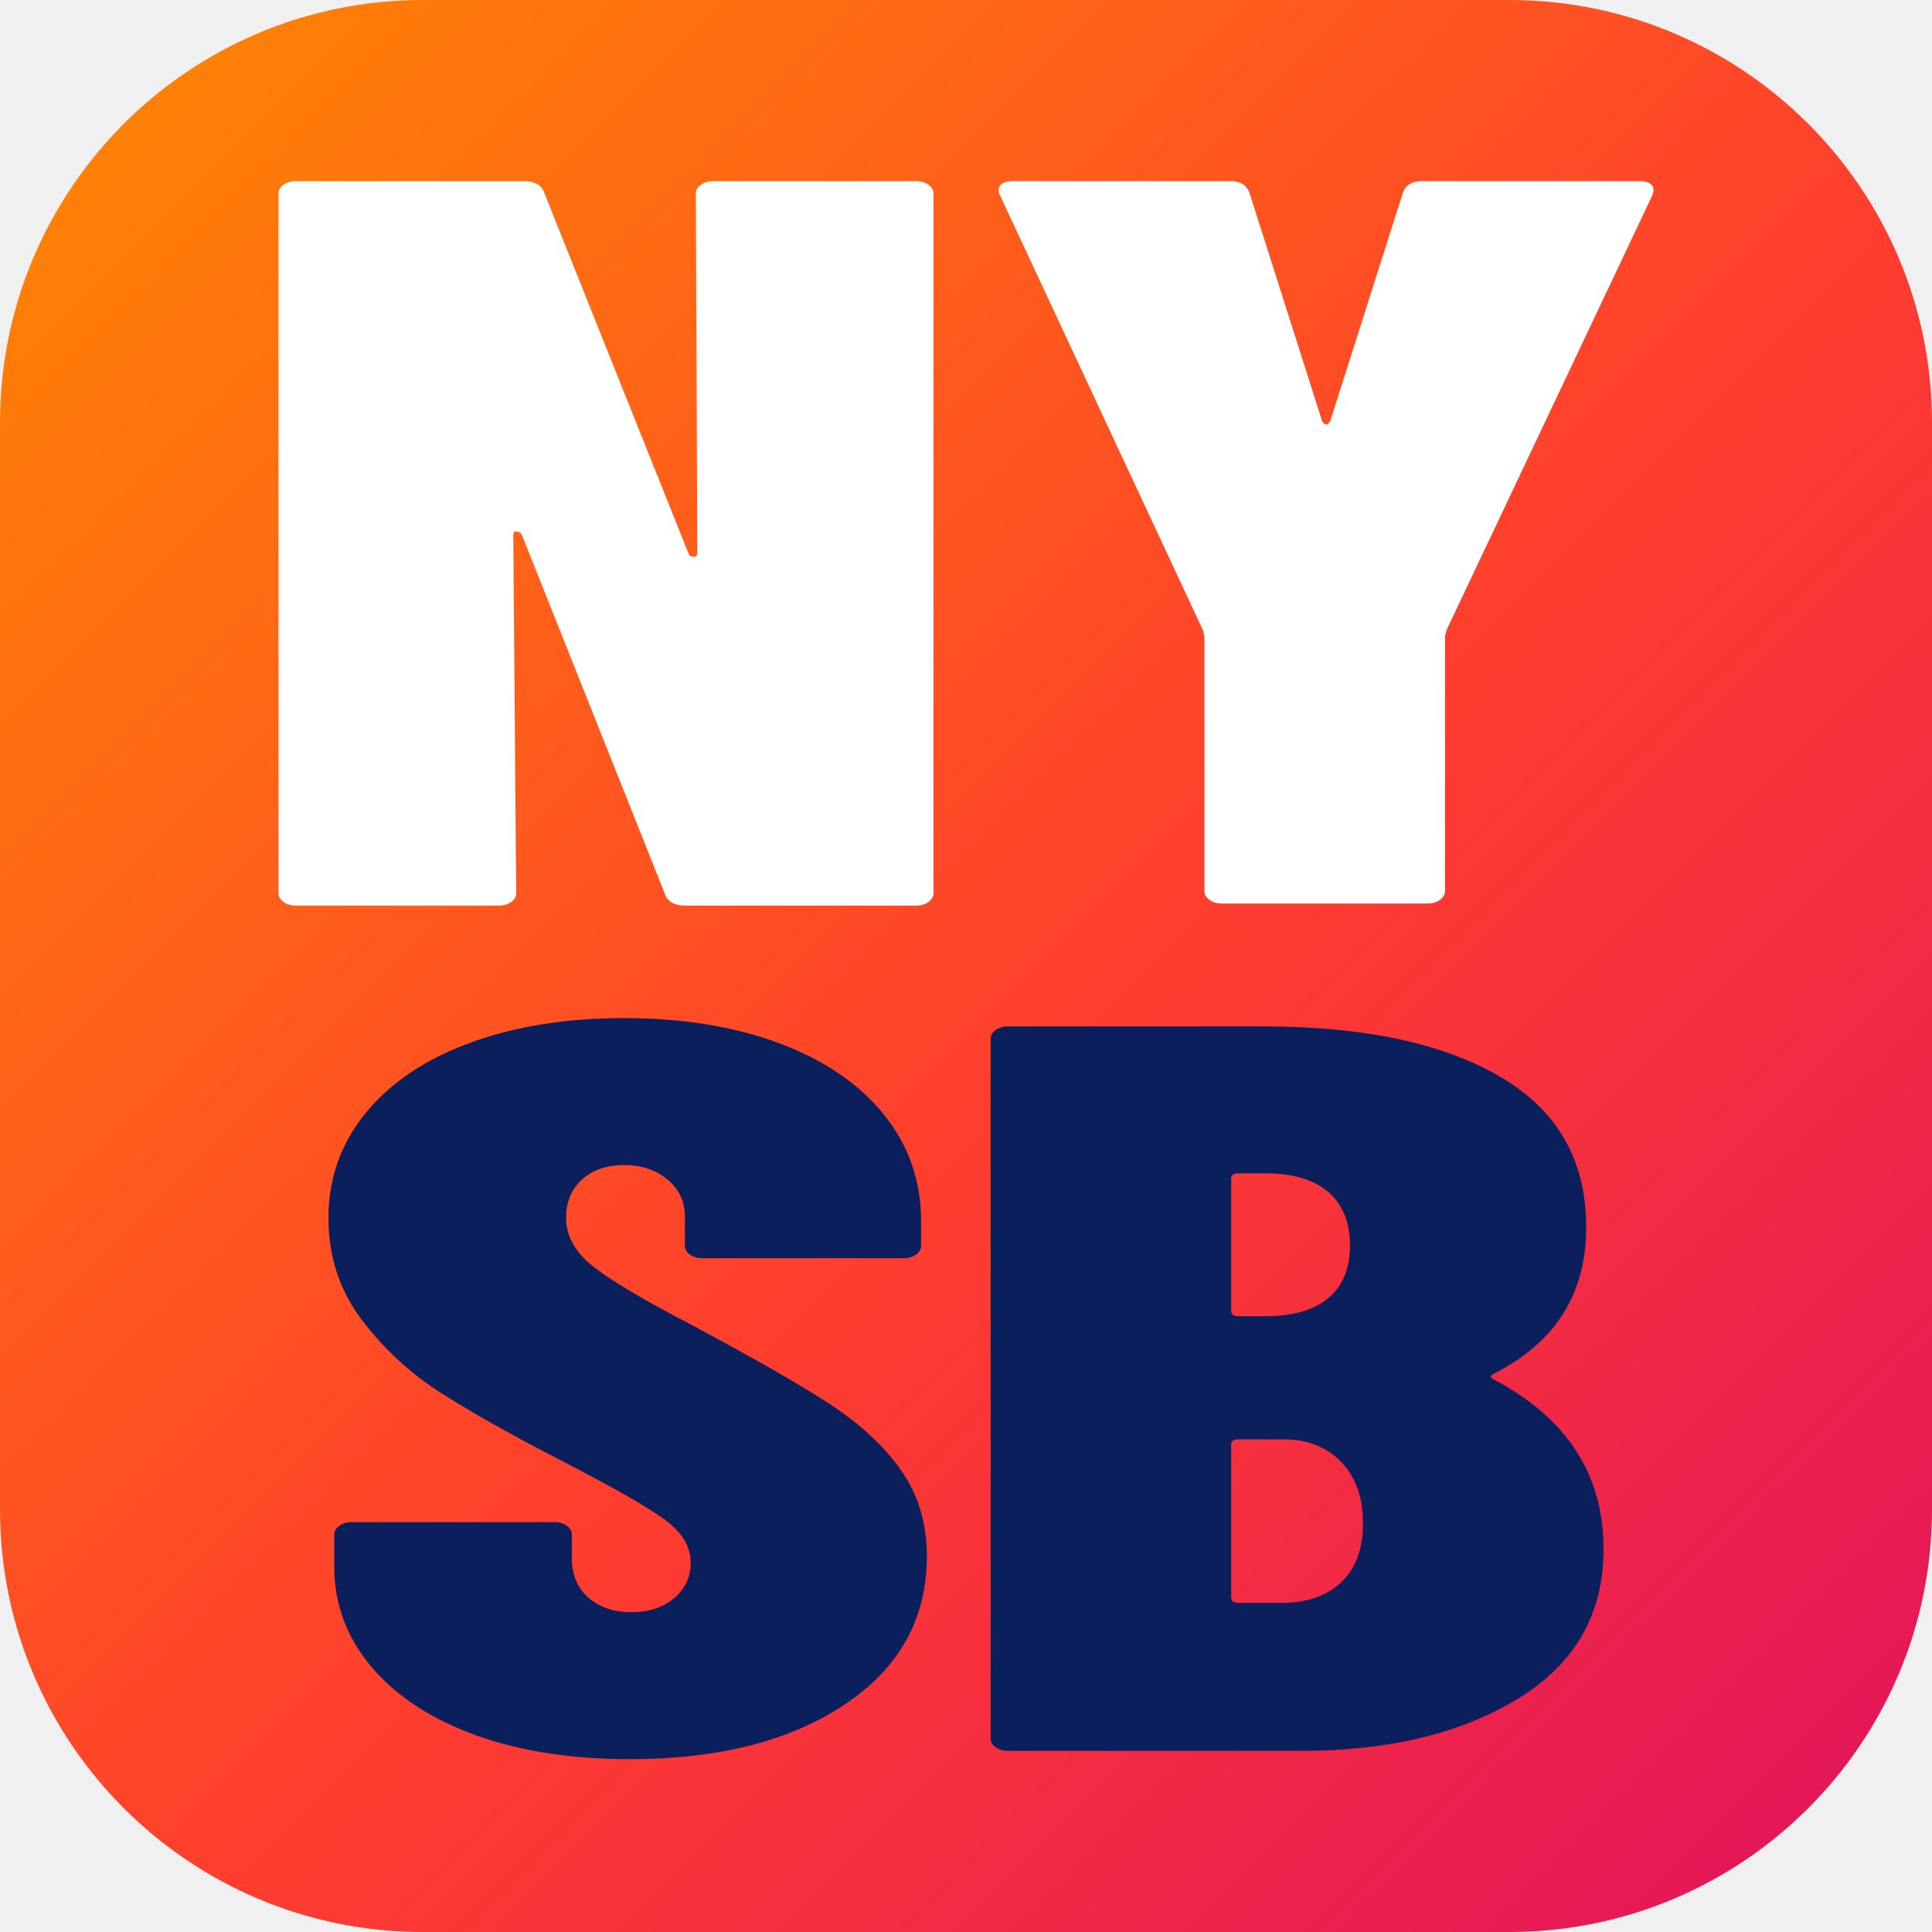
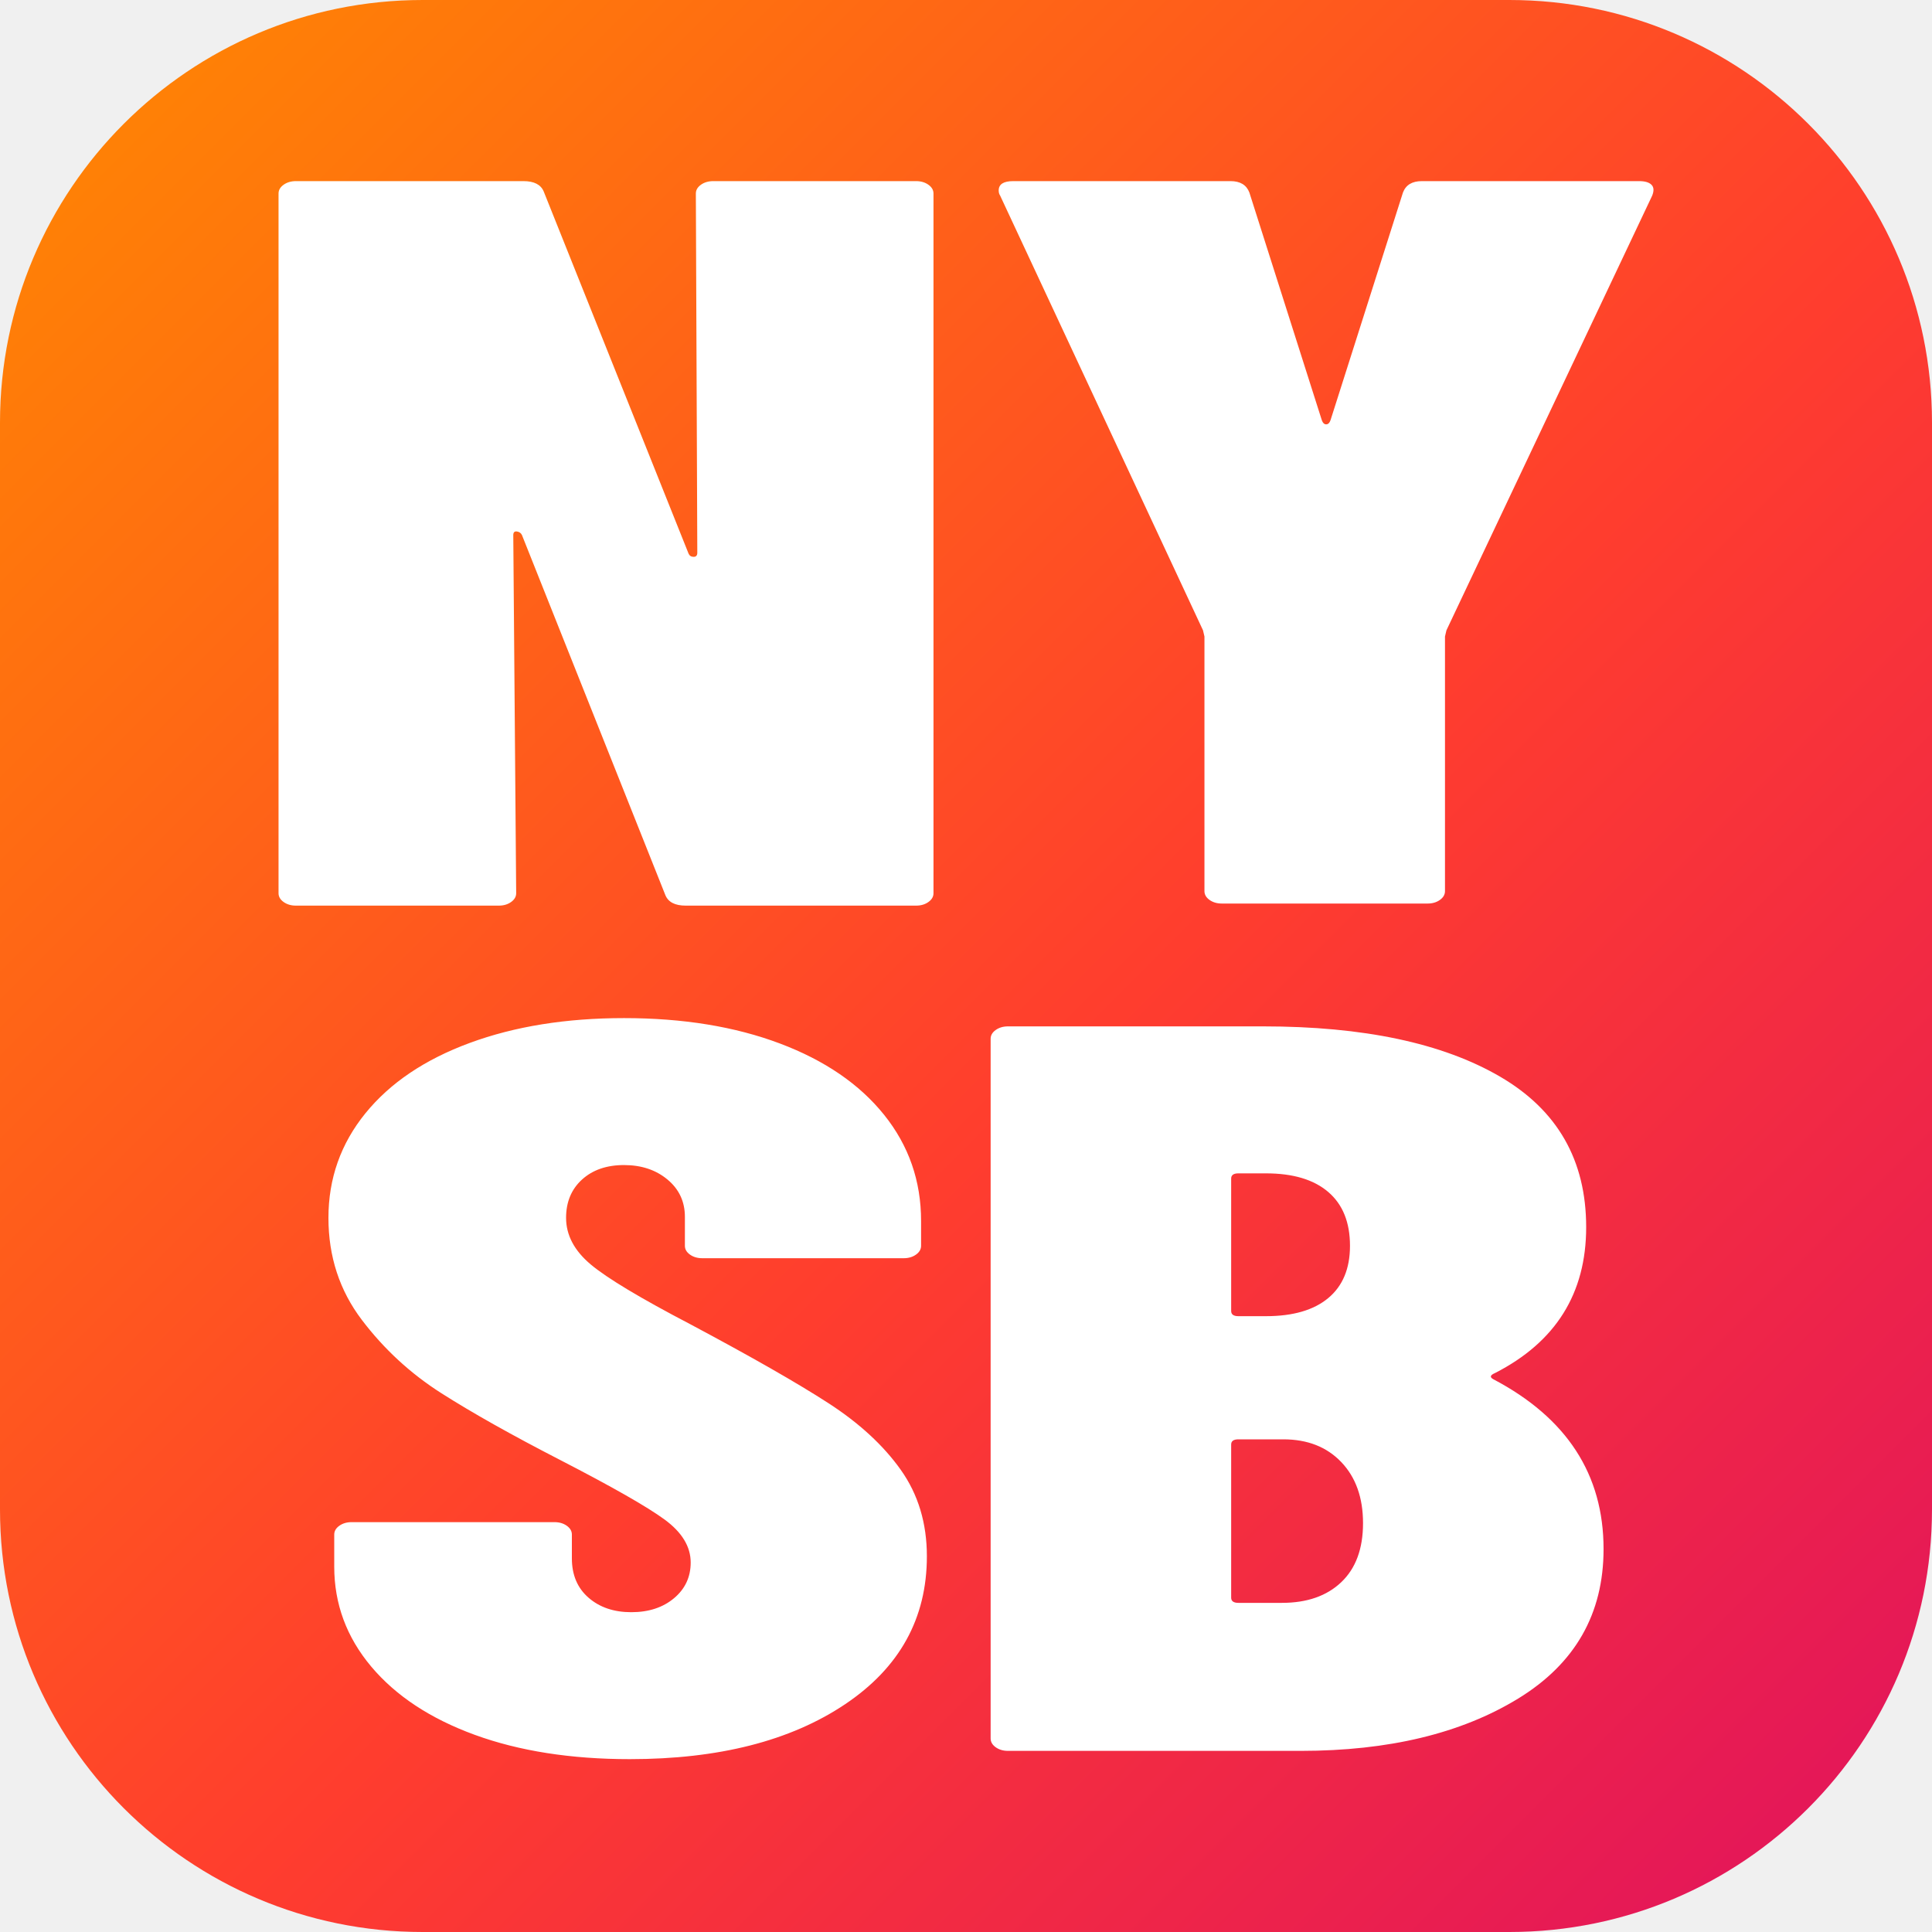
<svg xmlns="http://www.w3.org/2000/svg" viewBox="0 0 64 64">
  <defs>
    <linearGradient id="g" x1="0" y1="0" x2="1" y2="1">
      <stop offset="0" stop-color="#FF8A00" />
      <stop offset=".55" stop-color="#FF3D2E" />
      <stop offset="1" stop-color="#E0115F" />
    </linearGradient>
  </defs>
  <rect width="64" height="64" rx="14" fill="url(#g)" />
  <path fill="#FFFFFF" d="M23.627 6.0H30.347Q30.587 6.0 30.755 6.12Q30.923 6.24 30.923 6.411V29.589Q30.923 29.76 30.755 29.88Q30.587 30.0 30.347 30.0H22.715Q22.187 30.0 22.043 29.657L17.291 17.726Q17.243 17.623 17.123 17.606Q17.003 17.589 17.003 17.726L17.099 29.589Q17.099 29.76 16.931 29.88Q16.763 30.0 16.523 30.0H9.803Q9.563 30.0 9.395 29.88Q9.227 29.76 9.227 29.589V6.411Q9.227 6.24 9.395 6.12Q9.563 6.0 9.803 6.0H17.339Q17.867 6.0 18.011 6.343L22.811 18.343Q22.859 18.446 22.979 18.446Q23.099 18.446 23.099 18.309L23.051 6.411Q23.051 6.24 23.219 6.12Q23.387 6.0 23.627 6.0ZM39.899 29.52V21.086L39.851 20.88L33.131 6.48Q33.083 6.411 33.083 6.309Q33.083 6.0 33.563 6.0H40.763Q41.243 6.0 41.387 6.377L43.787 13.92Q43.835 14.057 43.931 14.057Q44.027 14.057 44.075 13.92L46.475 6.377Q46.619 6.0 47.099 6.0H54.299Q54.587 6.0 54.707 6.12Q54.827 6.24 54.731 6.48L47.915 20.88L47.867 21.086V29.52Q47.867 29.691 47.699 29.811Q47.531 29.931 47.291 29.931H40.475Q40.235 29.931 40.067 29.811Q39.899 29.691 39.899 29.52Z" />
-   <path fill="#0B1F5C" d="M11.072 51.897V50.834Q11.072 50.663 11.24 50.543Q11.408 50.423 11.648 50.423H18.368Q18.608 50.423 18.776 50.543Q18.944 50.663 18.944 50.834V51.623Q18.944 52.446 19.496 52.926Q20.048 53.406 20.912 53.406Q21.776 53.406 22.328 52.943Q22.88 52.48 22.88 51.76Q22.88 50.971 22.016 50.337Q21.152 49.703 18.56 48.366Q16.16 47.131 14.624 46.154Q13.088 45.177 11.984 43.72Q10.88 42.263 10.88 40.343Q10.88 38.389 12.104 36.88Q13.328 35.371 15.56 34.549Q17.792 33.726 20.672 33.726Q23.6 33.726 25.832 34.566Q28.064 35.406 29.288 36.931Q30.512 38.457 30.512 40.446V41.269Q30.512 41.44 30.344 41.56Q30.176 41.68 29.936 41.68H23.264Q23.024 41.68 22.856 41.56Q22.688 41.44 22.688 41.269V40.309Q22.688 39.554 22.112 39.074Q21.536 38.594 20.672 38.594Q19.808 38.594 19.28 39.074Q18.752 39.554 18.752 40.343Q18.752 41.2 19.568 41.886Q20.384 42.571 22.88 43.874Q25.904 45.486 27.44 46.48Q28.976 47.474 29.84 48.691Q30.704 49.909 30.704 51.554Q30.704 54.64 27.992 56.457Q25.28 58.274 20.864 58.274Q17.936 58.274 15.728 57.469Q13.52 56.663 12.296 55.206Q11.072 53.749 11.072 51.897ZM43.088 58.0H33.392Q33.152 58.0 32.984 57.88Q32.816 57.76 32.816 57.589V34.411Q32.816 34.24 32.984 34.12Q33.152 34.0 33.392 34.0H41.84Q46.832 34.0 49.688 35.663Q52.544 37.326 52.544 40.651Q52.544 43.943 49.52 45.486Q49.28 45.589 49.472 45.691Q53.12 47.611 53.12 51.314Q53.12 54.537 50.288 56.269Q47.456 58.0 43.088 58.0ZM40.784 39.04V43.429Q40.784 43.6 41.024 43.6H41.936Q43.28 43.6 44.0 43.0Q44.72 42.4 44.72 41.269Q44.72 40.103 44.0 39.486Q43.28 38.869 41.936 38.869H41.024Q40.784 38.869 40.784 39.04ZM45.152 50.457Q45.152 49.189 44.432 48.434Q43.712 47.68 42.512 47.68H41.024Q40.784 47.68 40.784 47.851V52.926Q40.784 53.097 41.024 53.097H42.464Q43.712 53.097 44.432 52.411Q45.152 51.726 45.152 50.457Z" />
+   <path fill="#FFFFFF" d="M11.072 51.897V50.834Q11.072 50.663 11.24 50.543Q11.408 50.423 11.648 50.423H18.368Q18.608 50.423 18.776 50.543Q18.944 50.663 18.944 50.834V51.623Q18.944 52.446 19.496 52.926Q20.048 53.406 20.912 53.406Q21.776 53.406 22.328 52.943Q22.88 52.48 22.88 51.76Q22.88 50.971 22.016 50.337Q21.152 49.703 18.56 48.366Q16.16 47.131 14.624 46.154Q13.088 45.177 11.984 43.72Q10.88 42.263 10.88 40.343Q10.88 38.389 12.104 36.88Q13.328 35.371 15.56 34.549Q17.792 33.726 20.672 33.726Q23.6 33.726 25.832 34.566Q28.064 35.406 29.288 36.931Q30.512 38.457 30.512 40.446V41.269Q30.512 41.44 30.344 41.56Q30.176 41.68 29.936 41.68H23.264Q23.024 41.68 22.856 41.56Q22.688 41.44 22.688 41.269V40.309Q22.688 39.554 22.112 39.074Q21.536 38.594 20.672 38.594Q19.808 38.594 19.28 39.074Q18.752 39.554 18.752 40.343Q18.752 41.2 19.568 41.886Q20.384 42.571 22.88 43.874Q25.904 45.486 27.44 46.48Q28.976 47.474 29.84 48.691Q30.704 49.909 30.704 51.554Q30.704 54.64 27.992 56.457Q25.28 58.274 20.864 58.274Q17.936 58.274 15.728 57.469Q13.52 56.663 12.296 55.206Q11.072 53.749 11.072 51.897ZM43.088 58.0H33.392Q33.152 58.0 32.984 57.88Q32.816 57.76 32.816 57.589V34.411Q32.816 34.24 32.984 34.12Q33.152 34.0 33.392 34.0H41.84Q46.832 34.0 49.688 35.663Q52.544 37.326 52.544 40.651Q52.544 43.943 49.52 45.486Q49.28 45.589 49.472 45.691Q53.12 47.611 53.12 51.314Q53.12 54.537 50.288 56.269Q47.456 58.0 43.088 58.0ZM40.784 39.04V43.429Q40.784 43.6 41.024 43.6H41.936Q43.28 43.6 44.0 43.0Q44.72 42.4 44.72 41.269Q44.72 40.103 44.0 39.486Q43.28 38.869 41.936 38.869H41.024Q40.784 38.869 40.784 39.04ZM45.152 50.457Q45.152 49.189 44.432 48.434Q43.712 47.68 42.512 47.68H41.024Q40.784 47.68 40.784 47.851V52.926Q40.784 53.097 41.024 53.097H42.464Q43.712 53.097 44.432 52.411Q45.152 51.726 45.152 50.457Z" />
</svg>
